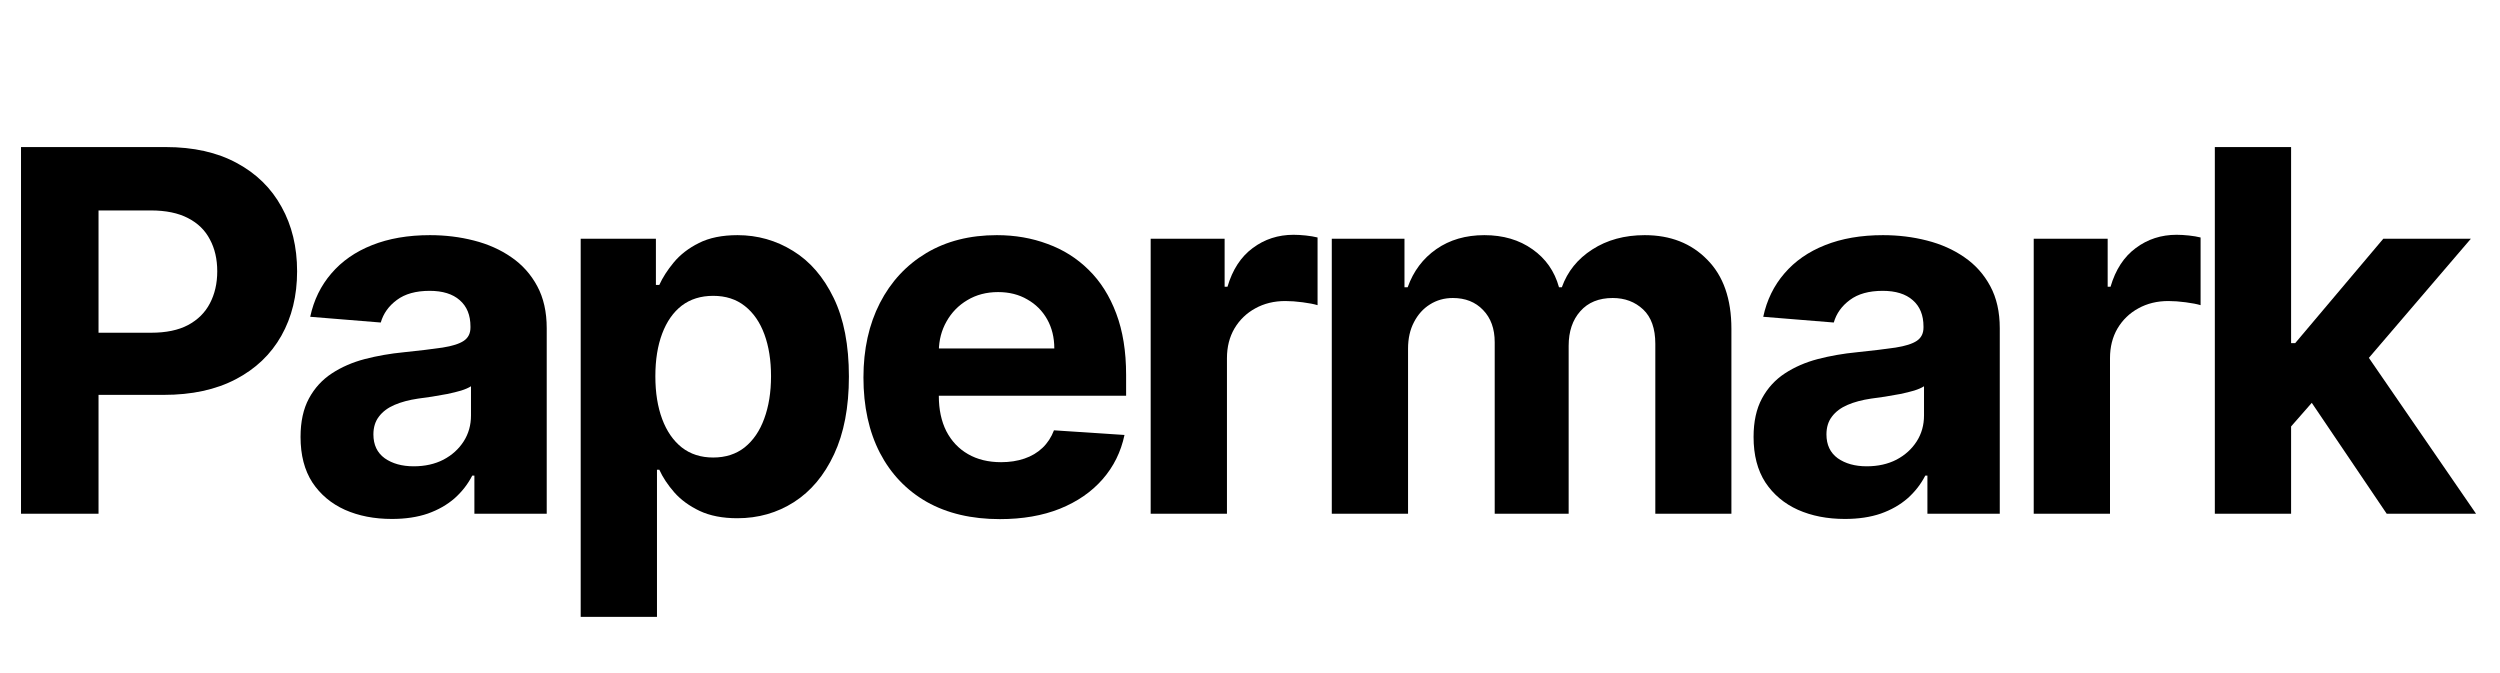
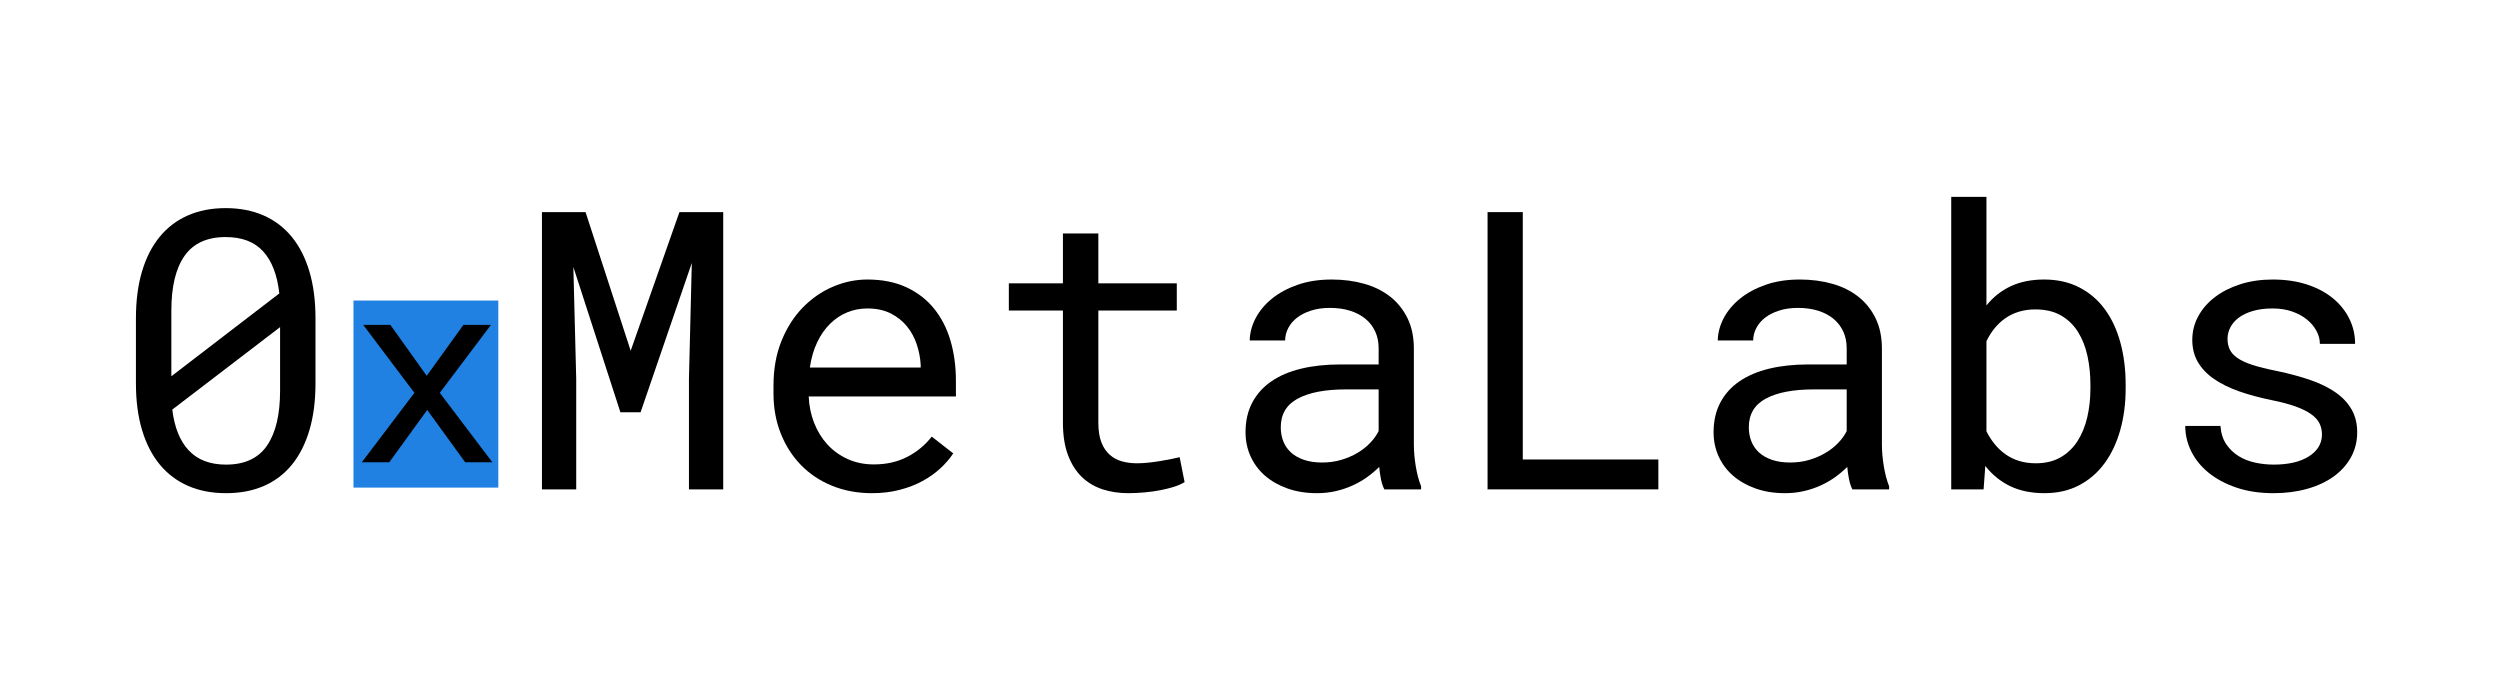
- <svg xmlns="http://www.w3.org/2000/svg" width="119" height="32" viewBox="0 0 119 32" fill="none">
-   <path d="M108.715 20.688L108.724 16.332H109.252L113.445 11.364H117.613L111.98 17.943H111.119L108.715 20.688ZM105.426 24.454V7H109.056V24.454H105.426ZM113.607 24.454L109.755 18.753L112.176 16.188L117.86 24.454H113.607Z" fill="black" />
-   <path d="M96.805 24.454V11.364H100.325V13.648H100.462C100.7 12.835 101.101 12.222 101.663 11.807C102.226 11.386 102.873 11.176 103.606 11.176C103.788 11.176 103.984 11.188 104.194 11.21C104.405 11.233 104.589 11.264 104.748 11.304V14.526C104.578 14.474 104.342 14.429 104.041 14.389C103.74 14.349 103.464 14.329 103.214 14.329C102.68 14.329 102.203 14.446 101.783 14.679C101.368 14.906 101.038 15.224 100.794 15.633C100.555 16.043 100.436 16.514 100.436 17.048V24.454H96.805Z" fill="black" />
-   <path d="M87.816 24.702C86.981 24.702 86.237 24.557 85.583 24.267C84.93 23.972 84.413 23.537 84.032 22.963C83.657 22.384 83.47 21.662 83.47 20.798C83.47 20.071 83.603 19.46 83.87 18.966C84.137 18.472 84.501 18.074 84.961 17.773C85.421 17.472 85.944 17.244 86.529 17.091C87.12 16.938 87.74 16.829 88.387 16.767C89.149 16.688 89.762 16.614 90.228 16.545C90.694 16.472 91.032 16.364 91.243 16.222C91.453 16.079 91.558 15.869 91.558 15.591V15.54C91.558 15 91.387 14.582 91.046 14.287C90.711 13.992 90.234 13.844 89.615 13.844C88.961 13.844 88.441 13.989 88.055 14.278C87.669 14.562 87.413 14.92 87.288 15.352L83.93 15.079C84.1 14.284 84.436 13.597 84.936 13.017C85.436 12.432 86.081 11.983 86.87 11.67C87.666 11.352 88.586 11.193 89.632 11.193C90.359 11.193 91.055 11.278 91.72 11.449C92.39 11.619 92.984 11.883 93.501 12.242C94.024 12.599 94.436 13.06 94.737 13.622C95.038 14.179 95.189 14.847 95.189 15.625V24.454H91.745V22.639H91.643C91.433 23.048 91.152 23.409 90.799 23.722C90.447 24.028 90.024 24.27 89.529 24.446C89.035 24.616 88.464 24.702 87.816 24.702ZM88.856 22.196C89.39 22.196 89.862 22.091 90.271 21.881C90.68 21.665 91.001 21.375 91.234 21.011C91.467 20.648 91.583 20.236 91.583 19.776V18.386C91.47 18.46 91.314 18.528 91.115 18.591C90.921 18.648 90.703 18.702 90.458 18.753C90.214 18.798 89.97 18.841 89.725 18.881C89.481 18.915 89.26 18.946 89.061 18.974C88.635 19.037 88.262 19.136 87.944 19.273C87.626 19.409 87.379 19.594 87.203 19.827C87.027 20.054 86.939 20.338 86.939 20.679C86.939 21.173 87.118 21.551 87.475 21.812C87.839 22.068 88.299 22.196 88.856 22.196Z" fill="black" />
-   <path d="M63.393 24.454V11.364H66.853V13.673H67.006C67.279 12.906 67.734 12.301 68.37 11.858C69.006 11.415 69.768 11.193 70.654 11.193C71.552 11.193 72.316 11.418 72.947 11.867C73.577 12.31 73.998 12.912 74.208 13.673H74.344C74.612 12.923 75.094 12.324 75.793 11.875C76.498 11.42 77.33 11.193 78.29 11.193C79.512 11.193 80.504 11.582 81.265 12.361C82.032 13.133 82.415 14.23 82.415 15.651V24.454H78.793V16.366C78.793 15.639 78.6 15.094 78.214 14.73C77.827 14.367 77.344 14.185 76.765 14.185C76.106 14.185 75.592 14.395 75.222 14.815C74.853 15.23 74.668 15.778 74.668 16.46V24.454H71.148V16.29C71.148 15.648 70.964 15.136 70.594 14.756C70.231 14.375 69.751 14.185 69.154 14.185C68.751 14.185 68.387 14.287 68.063 14.492C67.745 14.69 67.492 14.972 67.305 15.335C67.117 15.693 67.023 16.114 67.023 16.597V24.454H63.393Z" fill="black" />
-   <path d="M54.772 24.454V11.364H58.292V13.648H58.429C58.667 12.835 59.068 12.222 59.63 11.807C60.193 11.386 60.841 11.176 61.574 11.176C61.755 11.176 61.951 11.188 62.162 11.21C62.372 11.233 62.556 11.264 62.716 11.304V14.526C62.545 14.474 62.309 14.429 62.008 14.389C61.707 14.349 61.431 14.329 61.181 14.329C60.647 14.329 60.17 14.446 59.75 14.679C59.335 14.906 59.005 15.224 58.761 15.633C58.522 16.043 58.403 16.514 58.403 17.048V24.454H54.772Z" fill="black" />
-   <path d="M47.595 24.71C46.248 24.71 45.089 24.438 44.117 23.892C43.151 23.341 42.407 22.562 41.884 21.557C41.362 20.545 41.1 19.349 41.1 17.969C41.1 16.622 41.362 15.44 41.884 14.423C42.407 13.406 43.143 12.614 44.092 12.045C45.046 11.477 46.166 11.193 47.45 11.193C48.313 11.193 49.117 11.332 49.862 11.611C50.612 11.883 51.265 12.295 51.822 12.847C52.384 13.398 52.822 14.091 53.134 14.926C53.447 15.756 53.603 16.727 53.603 17.841V18.838H42.549V16.588H50.185C50.185 16.065 50.072 15.602 49.845 15.199C49.617 14.795 49.302 14.48 48.899 14.253C48.501 14.02 48.038 13.903 47.509 13.903C46.958 13.903 46.47 14.031 46.044 14.287C45.623 14.537 45.294 14.875 45.055 15.301C44.816 15.722 44.694 16.19 44.688 16.707V18.847C44.688 19.494 44.808 20.054 45.046 20.526C45.291 20.997 45.634 21.361 46.078 21.616C46.521 21.872 47.046 22 47.654 22C48.058 22 48.427 21.943 48.762 21.829C49.097 21.716 49.384 21.545 49.623 21.318C49.862 21.091 50.044 20.812 50.169 20.483L53.526 20.704C53.356 21.511 53.007 22.216 52.478 22.818C51.955 23.415 51.279 23.881 50.45 24.216C49.626 24.545 48.674 24.71 47.595 24.71Z" fill="black" />
-   <path d="M27.641 29.364V11.364H31.221V13.562H31.383C31.542 13.21 31.772 12.852 32.073 12.489C32.38 12.119 32.778 11.812 33.266 11.568C33.761 11.318 34.374 11.193 35.107 11.193C36.062 11.193 36.942 11.443 37.749 11.943C38.556 12.438 39.201 13.185 39.684 14.185C40.167 15.179 40.408 16.426 40.408 17.926C40.408 19.386 40.172 20.619 39.701 21.625C39.235 22.625 38.599 23.384 37.792 23.901C36.991 24.412 36.093 24.668 35.099 24.668C34.394 24.668 33.795 24.551 33.3 24.318C32.812 24.085 32.411 23.793 32.099 23.44C31.786 23.082 31.547 22.722 31.383 22.358H31.272V29.364H27.641ZM31.195 17.909C31.195 18.688 31.303 19.366 31.519 19.946C31.735 20.526 32.047 20.977 32.456 21.301C32.866 21.619 33.363 21.778 33.948 21.778C34.539 21.778 35.039 21.616 35.448 21.293C35.857 20.963 36.167 20.509 36.377 19.929C36.593 19.344 36.701 18.67 36.701 17.909C36.701 17.153 36.596 16.489 36.386 15.915C36.175 15.341 35.866 14.892 35.456 14.568C35.047 14.244 34.545 14.082 33.948 14.082C33.357 14.082 32.857 14.239 32.448 14.551C32.045 14.864 31.735 15.307 31.519 15.881C31.303 16.454 31.195 17.131 31.195 17.909Z" fill="black" />
-   <path d="M18.652 24.702C17.817 24.702 17.073 24.557 16.419 24.267C15.766 23.972 15.249 23.537 14.868 22.963C14.493 22.384 14.306 21.662 14.306 20.798C14.306 20.071 14.439 19.46 14.706 18.966C14.973 18.472 15.337 18.074 15.797 17.773C16.257 17.472 16.78 17.244 17.365 17.091C17.956 16.938 18.576 16.829 19.223 16.767C19.985 16.688 20.598 16.614 21.064 16.545C21.53 16.472 21.868 16.364 22.078 16.222C22.289 16.079 22.394 15.869 22.394 15.591V15.54C22.394 15 22.223 14.582 21.882 14.287C21.547 13.992 21.07 13.844 20.451 13.844C19.797 13.844 19.277 13.989 18.891 14.278C18.505 14.562 18.249 14.92 18.124 15.352L14.766 15.079C14.936 14.284 15.272 13.597 15.772 13.017C16.272 12.432 16.916 11.983 17.706 11.67C18.502 11.352 19.422 11.193 20.468 11.193C21.195 11.193 21.891 11.278 22.556 11.449C23.226 11.619 23.82 11.883 24.337 12.242C24.86 12.599 25.272 13.06 25.573 13.622C25.874 14.179 26.024 14.847 26.024 15.625V24.454H22.581V22.639H22.479C22.269 23.048 21.988 23.409 21.635 23.722C21.283 24.028 20.86 24.27 20.365 24.446C19.871 24.616 19.3 24.702 18.652 24.702ZM19.692 22.196C20.226 22.196 20.698 22.091 21.107 21.881C21.516 21.665 21.837 21.375 22.07 21.011C22.303 20.648 22.419 20.236 22.419 19.776V18.386C22.306 18.46 22.149 18.528 21.951 18.591C21.757 18.648 21.539 18.702 21.294 18.753C21.05 18.798 20.806 18.841 20.561 18.881C20.317 18.915 20.096 18.946 19.897 18.974C19.471 19.037 19.098 19.136 18.78 19.273C18.462 19.409 18.215 19.594 18.039 19.827C17.863 20.054 17.774 20.338 17.774 20.679C17.774 21.173 17.953 21.551 18.311 21.812C18.675 22.068 19.135 22.196 19.692 22.196Z" fill="black" />
-   <path d="M1 24.454V7H7.886C9.21 7 10.338 7.253 11.27 7.759C12.202 8.259 12.912 8.955 13.401 9.847C13.895 10.733 14.142 11.756 14.142 12.915C14.142 14.074 13.892 15.097 13.392 15.983C12.892 16.869 12.168 17.56 11.219 18.054C10.276 18.548 9.134 18.796 7.793 18.796H3.403V15.838H7.196C7.906 15.838 8.491 15.716 8.952 15.472C9.418 15.222 9.764 14.878 9.991 14.44C10.224 13.997 10.341 13.489 10.341 12.915C10.341 12.335 10.224 11.829 9.991 11.398C9.764 10.96 9.418 10.622 8.952 10.383C8.486 10.139 7.895 10.017 7.179 10.017H4.69V24.454H1Z" fill="black" />
+ <svg xmlns="http://www.w3.org/2000/svg" width="4485" zoomAndPan="magnify" viewBox="0 0 3363.75 910.5" height="1214" preserveAspectRatio="xMidYMid meet" version="1.0">
+   <defs>
+     <g />
+     <clipPath id="6b81b6968b">
+       <path d="M 475.594 404.332 L 670.484 404.332 L 670.484 656.07 L 475.594 656.07 Z M 475.594 404.332 " clip-rule="nonzero" />
+     </clipPath>
+   </defs>
+   <g clip-path="url(#6b81b6968b)">
+     <path fill="#2081e2" d="M 475.594 404.332 L 670.484 404.332 L 670.484 656.324 L 475.594 656.324 Z M 475.594 404.332 " fill-opacity="1" fill-rule="nonzero" />
+   </g>
+   <g fill="#000000" fill-opacity="1">
+     <g transform="translate(145.7389, 658.4438)">
+       <g>
+         <path d="M 278.75 -142.703 C 278.75 -118.961 276.016 -97.91 270.547 -79.547 C 265.086 -61.191 257.234 -45.734 246.984 -33.172 C 236.734 -20.617 224.176 -11.098 209.312 -4.609 C 194.457 1.879 177.469 5.125 158.344 5.125 C 139.383 5.125 122.43 1.879 107.484 -4.609 C 92.535 -11.098 79.848 -20.617 69.422 -33.172 C 59.004 -45.734 51.02 -61.191 45.469 -79.547 C 39.926 -97.91 37.156 -118.961 37.156 -142.703 L 37.156 -230.078 C 37.156 -253.816 39.883 -274.867 45.344 -293.234 C 50.812 -311.598 58.711 -327.098 69.047 -339.734 C 79.379 -352.367 92.02 -361.973 106.969 -368.547 C 121.914 -375.129 138.867 -378.422 157.828 -378.422 C 176.953 -378.422 193.988 -375.129 208.938 -368.547 C 223.883 -361.973 236.523 -352.367 246.859 -339.734 C 257.191 -327.098 265.086 -311.598 270.547 -293.234 C 276.016 -274.867 278.75 -253.816 278.75 -230.078 Z M 84.812 -152.188 L 230.078 -263.641 C 227.348 -288.41 220.129 -307.242 208.422 -320.141 C 196.723 -333.035 179.859 -339.484 157.828 -339.484 C 132.891 -339.484 114.484 -331.066 102.609 -314.234 C 90.742 -297.41 84.812 -272.859 84.812 -240.578 Z M 231.109 -218.297 L 86.094 -107.359 C 88.988 -83.266 96.414 -64.898 108.375 -52.266 C 120.332 -39.629 136.988 -33.312 158.344 -33.312 C 183.445 -33.312 201.848 -41.848 213.547 -58.922 C 225.254 -76.004 231.109 -100.602 231.109 -132.719 Z M 231.109 -218.297 " />
+       </g>
+     </g>
+   </g>
+   <g fill="#000000" fill-opacity="1">
+     <g transform="translate(691.2635, 658.4438)">
+       <g>
+         <path d="M 96.594 -373.047 L 157.312 -186.516 L 222.906 -373.047 L 281.828 -373.047 L 281.828 0 L 235.719 0 L 235.719 -148.859 L 239.562 -304.641 L 170.641 -103.766 L 143.484 -103.766 L 80.188 -299.25 L 84.031 -148.859 L 84.031 0 L 37.922 0 L 37.922 -373.047 Z M 96.594 -373.047 " />
+       </g>
+     </g>
+     <g transform="translate(1006.142, 658.4438)">
+       <g>
+         <path d="M 167.047 5.125 C 147.578 5.125 129.688 1.797 113.375 -4.859 C 97.062 -11.523 83.098 -20.836 71.484 -32.797 C 59.867 -44.754 50.816 -58.93 44.328 -75.328 C 37.836 -91.723 34.594 -109.57 34.594 -128.875 L 34.594 -139.641 C 34.594 -162.016 38.176 -182.039 45.344 -199.719 C 52.52 -217.395 62.039 -232.336 73.906 -244.547 C 85.781 -256.766 99.273 -266.117 114.391 -272.609 C 129.516 -279.098 145.02 -282.344 160.906 -282.344 C 180.883 -282.344 198.348 -278.883 213.297 -271.969 C 228.242 -265.051 240.672 -255.484 250.578 -243.266 C 260.484 -231.055 267.867 -216.664 272.734 -200.094 C 277.598 -183.531 280.031 -165.598 280.031 -146.297 L 280.031 -125.031 L 81.984 -125.031 C 82.492 -112.395 84.926 -100.523 89.281 -89.422 C 93.645 -78.316 99.625 -68.617 107.219 -60.328 C 114.82 -52.047 123.914 -45.516 134.5 -40.734 C 145.094 -35.953 156.797 -33.562 169.609 -33.562 C 186.516 -33.562 201.547 -36.977 214.703 -43.812 C 227.859 -50.645 238.789 -59.695 247.5 -70.969 L 276.453 -48.422 C 271.836 -41.422 266.07 -34.719 259.156 -28.312 C 252.238 -21.906 244.254 -16.223 235.203 -11.266 C 226.148 -6.316 215.898 -2.348 204.453 0.641 C 193.016 3.629 180.547 5.125 167.047 5.125 Z M 160.906 -243.406 C 151.332 -243.406 142.273 -241.648 133.734 -238.141 C 125.203 -234.641 117.52 -229.516 110.688 -222.766 C 103.852 -216.023 98.086 -207.742 93.391 -197.922 C 88.691 -188.098 85.406 -176.781 83.531 -163.969 L 232.641 -163.969 L 232.641 -167.562 C 232.129 -176.781 230.379 -185.914 227.391 -194.969 C 224.398 -204.031 220 -212.145 214.188 -219.312 C 208.383 -226.488 201.082 -232.297 192.281 -236.734 C 183.488 -241.18 173.031 -243.406 160.906 -243.406 Z M 160.906 -243.406 " />
+       </g>
+     </g>
+     <g transform="translate(1321.02, 658.4438)">
+       <g>
+         <path d="M 156.797 -344.344 L 156.797 -277.219 L 262.359 -277.219 L 262.359 -240.578 L 156.797 -240.578 L 156.797 -89.938 C 156.797 -79.164 158.16 -70.281 160.891 -63.281 C 163.629 -56.281 167.391 -50.688 172.172 -46.5 C 176.953 -42.312 182.457 -39.363 188.688 -37.656 C 194.926 -35.945 201.551 -35.094 208.562 -35.094 C 213.676 -35.094 218.969 -35.391 224.438 -35.984 C 229.906 -36.586 235.242 -37.316 240.453 -38.172 C 245.66 -39.023 250.523 -39.922 255.047 -40.859 C 259.578 -41.805 263.297 -42.617 266.203 -43.297 L 272.859 -9.734 C 268.93 -7.348 264.148 -5.254 258.516 -3.453 C 252.879 -1.66 246.727 -0.125 240.062 1.156 C 233.406 2.438 226.359 3.414 218.922 4.094 C 211.492 4.781 204.109 5.125 196.766 5.125 C 184.473 5.125 172.988 3.375 162.312 -0.125 C 151.633 -3.625 142.363 -9.176 134.5 -16.781 C 126.645 -24.383 120.453 -34.207 115.922 -46.25 C 111.398 -58.289 109.141 -72.852 109.141 -89.938 L 109.141 -240.578 L 36.375 -240.578 L 36.375 -277.219 L 109.141 -277.219 L 109.141 -344.344 Z M 156.797 -344.344 " />
+       </g>
+     </g>
+     <g transform="translate(1635.898, 658.4438)">
+       <g>
+         <path d="M 226.75 0 C 224.863 -3.582 223.363 -8.062 222.25 -13.438 C 221.145 -18.82 220.336 -24.422 219.828 -30.234 C 215.047 -25.453 209.707 -20.926 203.812 -16.656 C 197.914 -12.383 191.422 -8.625 184.328 -5.375 C 177.242 -2.133 169.688 0.422 161.656 2.297 C 153.633 4.18 145.098 5.125 136.047 5.125 C 121.359 5.125 108.078 2.988 96.203 -1.281 C 84.336 -5.551 74.258 -11.316 65.969 -18.578 C 57.688 -25.836 51.281 -34.461 46.75 -44.453 C 42.227 -54.441 39.969 -65.242 39.969 -76.859 C 39.969 -92.066 43 -105.391 49.062 -116.828 C 55.125 -128.273 63.707 -137.797 74.812 -145.391 C 85.914 -152.992 99.281 -158.676 114.906 -162.438 C 130.539 -166.195 148.008 -168.078 167.312 -168.078 L 219.062 -168.078 L 219.062 -189.859 C 219.062 -198.223 217.523 -205.734 214.453 -212.391 C 211.379 -219.055 207.02 -224.738 201.375 -229.438 C 195.738 -234.133 188.863 -237.766 180.75 -240.328 C 172.645 -242.891 163.551 -244.172 153.469 -244.172 C 144.07 -244.172 135.66 -242.973 128.234 -240.578 C 120.805 -238.191 114.531 -235.031 109.406 -231.094 C 104.281 -227.164 100.305 -222.508 97.484 -217.125 C 94.672 -211.75 93.266 -206.16 93.266 -200.359 L 45.609 -200.359 C 45.773 -210.43 48.379 -220.336 53.422 -230.078 C 58.461 -239.816 65.723 -248.57 75.203 -256.344 C 84.68 -264.113 96.207 -270.391 109.781 -275.172 C 123.363 -279.953 138.781 -282.344 156.031 -282.344 C 171.75 -282.344 186.352 -280.422 199.844 -276.578 C 213.332 -272.734 224.988 -266.926 234.812 -259.156 C 244.633 -251.383 252.363 -241.691 258 -230.078 C 263.633 -218.461 266.453 -204.883 266.453 -189.344 L 266.453 -60.469 C 266.453 -51.238 267.305 -41.457 269.016 -31.125 C 270.723 -20.789 273.113 -11.781 276.188 -4.094 L 276.188 0 Z M 142.969 -36.125 C 152.188 -36.125 160.812 -37.316 168.844 -39.703 C 176.875 -42.098 184.176 -45.258 190.75 -49.188 C 197.32 -53.113 203 -57.598 207.781 -62.641 C 212.562 -67.68 216.32 -72.938 219.062 -78.406 L 219.062 -134.516 L 174.984 -134.516 C 147.316 -134.516 125.797 -130.414 110.422 -122.219 C 95.055 -114.02 87.375 -101.125 87.375 -83.531 C 87.375 -76.695 88.523 -70.375 90.828 -64.562 C 93.129 -58.758 96.586 -53.766 101.203 -49.578 C 105.816 -45.391 111.625 -42.098 118.625 -39.703 C 125.625 -37.316 133.738 -36.125 142.969 -36.125 Z M 142.969 -36.125 " />
+       </g>
+     </g>
+     <g transform="translate(1950.777, 658.4438)">
+       <g>
+         <path d="M 98.125 -40.219 L 280.547 -40.219 L 280.547 0 L 50.734 0 L 50.734 -373.047 L 98.125 -373.047 Z M 98.125 -40.219 " />
+       </g>
+     </g>
+     <g transform="translate(2265.655, 658.4438)">
+       <g>
+         <path d="M 226.75 0 C 224.863 -3.582 223.363 -8.062 222.25 -13.438 C 221.145 -18.82 220.336 -24.422 219.828 -30.234 C 215.047 -25.453 209.707 -20.926 203.812 -16.656 C 197.914 -12.383 191.422 -8.625 184.328 -5.375 C 177.242 -2.133 169.688 0.422 161.656 2.297 C 153.633 4.18 145.098 5.125 136.047 5.125 C 121.359 5.125 108.078 2.988 96.203 -1.281 C 84.336 -5.551 74.258 -11.316 65.969 -18.578 C 57.688 -25.836 51.281 -34.461 46.75 -44.453 C 42.227 -54.441 39.969 -65.242 39.969 -76.859 C 39.969 -92.066 43 -105.391 49.062 -116.828 C 55.125 -128.273 63.707 -137.797 74.812 -145.391 C 85.914 -152.992 99.281 -158.676 114.906 -162.438 C 130.539 -166.195 148.008 -168.078 167.312 -168.078 L 219.062 -168.078 L 219.062 -189.859 C 219.062 -198.223 217.523 -205.734 214.453 -212.391 C 211.379 -219.055 207.02 -224.738 201.375 -229.438 C 195.738 -234.133 188.863 -237.766 180.75 -240.328 C 172.645 -242.891 163.551 -244.172 153.469 -244.172 C 144.07 -244.172 135.66 -242.973 128.234 -240.578 C 120.805 -238.191 114.531 -235.031 109.406 -231.094 C 104.281 -227.164 100.305 -222.508 97.484 -217.125 C 94.672 -211.75 93.266 -206.16 93.266 -200.359 L 45.609 -200.359 C 45.773 -210.43 48.379 -220.336 53.422 -230.078 C 58.461 -239.816 65.723 -248.57 75.203 -256.344 C 84.68 -264.113 96.207 -270.391 109.781 -275.172 C 123.363 -279.953 138.781 -282.344 156.031 -282.344 C 171.75 -282.344 186.352 -280.422 199.844 -276.578 C 213.332 -272.734 224.988 -266.926 234.812 -259.156 C 244.633 -251.383 252.363 -241.691 258 -230.078 C 263.633 -218.461 266.453 -204.883 266.453 -189.344 L 266.453 -60.469 C 266.453 -51.238 267.305 -41.457 269.016 -31.125 C 270.723 -20.789 273.113 -11.781 276.188 -4.094 L 276.188 0 Z M 142.969 -36.125 C 152.188 -36.125 160.812 -37.316 168.844 -39.703 C 176.875 -42.098 184.176 -45.258 190.75 -49.188 C 197.32 -53.113 203 -57.598 207.781 -62.641 C 212.562 -67.68 216.32 -72.938 219.062 -78.406 L 219.062 -134.516 L 174.984 -134.516 C 147.316 -134.516 125.797 -130.414 110.422 -122.219 C 95.055 -114.02 87.375 -101.125 87.375 -83.531 C 87.375 -76.695 88.523 -70.375 90.828 -64.562 C 93.129 -58.758 96.586 -53.766 101.203 -49.578 C 105.816 -45.391 111.625 -42.098 118.625 -39.703 C 125.625 -37.316 133.738 -36.125 142.969 -36.125 Z M 142.969 -36.125 " />
+       </g>
+     </g>
+     <g transform="translate(2580.533, 658.4438)">
+       <g>
+         <path d="M 279.531 -135.531 C 279.531 -115.719 277.133 -97.227 272.344 -80.062 C 267.562 -62.895 260.555 -47.988 251.328 -35.344 C 242.109 -22.707 230.707 -12.801 217.125 -5.625 C 203.551 1.539 187.969 5.125 170.375 5.125 C 152.613 5.125 137.195 1.969 124.125 -4.344 C 111.062 -10.664 99.922 -19.723 90.703 -31.516 L 88.391 0 L 44.844 0 L 44.844 -393.547 L 92.234 -393.547 L 92.234 -247.5 C 101.285 -258.77 112.219 -267.395 125.031 -273.375 C 137.844 -279.352 152.789 -282.344 169.875 -282.344 C 187.633 -282.344 203.344 -278.836 217 -271.828 C 230.664 -264.828 242.109 -255.094 251.328 -242.625 C 260.555 -230.156 267.562 -215.254 272.344 -197.922 C 277.133 -180.586 279.531 -161.586 279.531 -140.922 Z M 232.125 -140.922 C 232.125 -154.41 230.801 -167.258 228.156 -179.469 C 225.508 -191.688 221.281 -202.445 215.469 -211.75 C 209.664 -221.062 202.066 -228.453 192.672 -233.922 C 183.273 -239.391 171.742 -242.125 158.078 -242.125 C 149.879 -242.125 142.363 -241.055 135.531 -238.922 C 128.695 -236.785 122.586 -233.797 117.203 -229.953 C 111.828 -226.109 107.047 -221.582 102.859 -216.375 C 98.68 -211.164 95.141 -205.484 92.234 -199.328 L 92.234 -78.141 C 95.305 -71.992 98.938 -66.316 103.125 -61.109 C 107.312 -55.898 112.133 -51.328 117.594 -47.391 C 123.062 -43.461 129.211 -40.43 136.047 -38.297 C 142.879 -36.16 150.395 -35.094 158.594 -35.094 C 171.57 -35.094 182.719 -37.781 192.031 -43.156 C 201.344 -48.539 208.941 -55.844 214.828 -65.062 C 220.723 -74.289 225.078 -84.969 227.891 -97.094 C 230.711 -109.227 232.125 -122.039 232.125 -135.531 Z M 232.125 -140.922 " />
+       </g>
+     </g>
+     <g transform="translate(2895.412, 658.4438)">
+       <g>
+         <path d="M 228.797 -73.531 C 228.797 -79.164 227.688 -84.242 225.469 -88.766 C 223.25 -93.297 219.488 -97.441 214.188 -101.203 C 208.895 -104.961 201.891 -108.422 193.172 -111.578 C 184.461 -114.734 173.617 -117.594 160.641 -120.156 C 144.754 -123.406 130.273 -127.332 117.203 -131.938 C 104.141 -136.551 92.953 -142.062 83.641 -148.469 C 74.336 -154.875 67.125 -162.391 62 -171.016 C 56.875 -179.641 54.312 -189.676 54.312 -201.125 C 54.312 -212.395 56.957 -222.941 62.25 -232.766 C 67.551 -242.586 74.984 -251.172 84.547 -258.516 C 94.109 -265.859 105.508 -271.664 118.75 -275.938 C 131.988 -280.207 146.551 -282.344 162.438 -282.344 C 179.52 -282.344 194.891 -280.117 208.547 -275.672 C 222.211 -271.234 233.828 -265.086 243.391 -257.234 C 252.961 -249.379 260.352 -240.195 265.562 -229.688 C 270.77 -219.188 273.375 -207.875 273.375 -195.75 L 225.984 -195.75 C 225.984 -201.727 224.441 -207.578 221.359 -213.297 C 218.285 -219.016 214.016 -224.094 208.547 -228.531 C 203.086 -232.977 196.473 -236.566 188.703 -239.297 C 180.93 -242.035 172.176 -243.406 162.438 -243.406 C 152.363 -243.406 143.523 -242.289 135.922 -240.062 C 128.316 -237.844 121.992 -234.852 116.953 -231.094 C 111.922 -227.344 108.125 -222.988 105.562 -218.031 C 103 -213.082 101.719 -207.957 101.719 -202.656 C 101.719 -197.195 102.738 -192.332 104.781 -188.062 C 106.832 -183.789 110.379 -179.945 115.422 -176.531 C 120.461 -173.113 127.207 -170.035 135.656 -167.297 C 144.113 -164.566 154.832 -161.922 167.812 -159.359 C 184.895 -155.773 200.18 -151.633 213.672 -146.938 C 227.172 -142.238 238.531 -136.598 247.75 -130.016 C 256.977 -123.441 264.023 -115.801 268.891 -107.094 C 273.754 -98.383 276.188 -88.305 276.188 -76.859 C 276.188 -64.566 273.41 -53.379 267.859 -43.297 C 262.316 -33.223 254.594 -24.598 244.688 -17.422 C 234.781 -10.242 222.906 -4.691 209.062 -0.766 C 195.227 3.16 180.113 5.125 163.719 5.125 C 144.926 5.125 128.188 2.602 113.5 -2.438 C 98.812 -7.477 86.383 -14.141 76.219 -22.422 C 66.062 -30.703 58.289 -40.305 52.906 -51.234 C 47.531 -62.172 44.844 -73.531 44.844 -85.312 L 92.234 -85.312 C 92.922 -75.582 95.523 -67.383 100.047 -60.719 C 104.578 -54.062 110.211 -48.68 116.953 -44.578 C 123.703 -40.484 131.176 -37.582 139.375 -35.875 C 147.57 -34.164 155.688 -33.312 163.719 -33.312 C 183.695 -33.312 199.492 -36.984 211.109 -44.328 C 222.734 -51.672 228.629 -61.406 228.797 -73.531 Z M 228.797 -73.531 " />
+       </g>
+     </g>
+   </g>
+   <g fill="#000000" fill-opacity="1">
+     <g transform="translate(468.0736, 621.9638)">
+       <g>
+         <path d="M 106.062 -116.312 L 155.422 -184.812 L 192.484 -184.812 L 123.656 -93.422 L 194.375 0 L 157.812 0 L 106.75 -70.375 L 55.688 0 L 18.781 0 L 89.5 -93.422 L 20.672 -184.812 L 57.219 -184.812 Z M 106.062 -116.312 " />
+       </g>
+     </g>
+   </g>
</svg>
